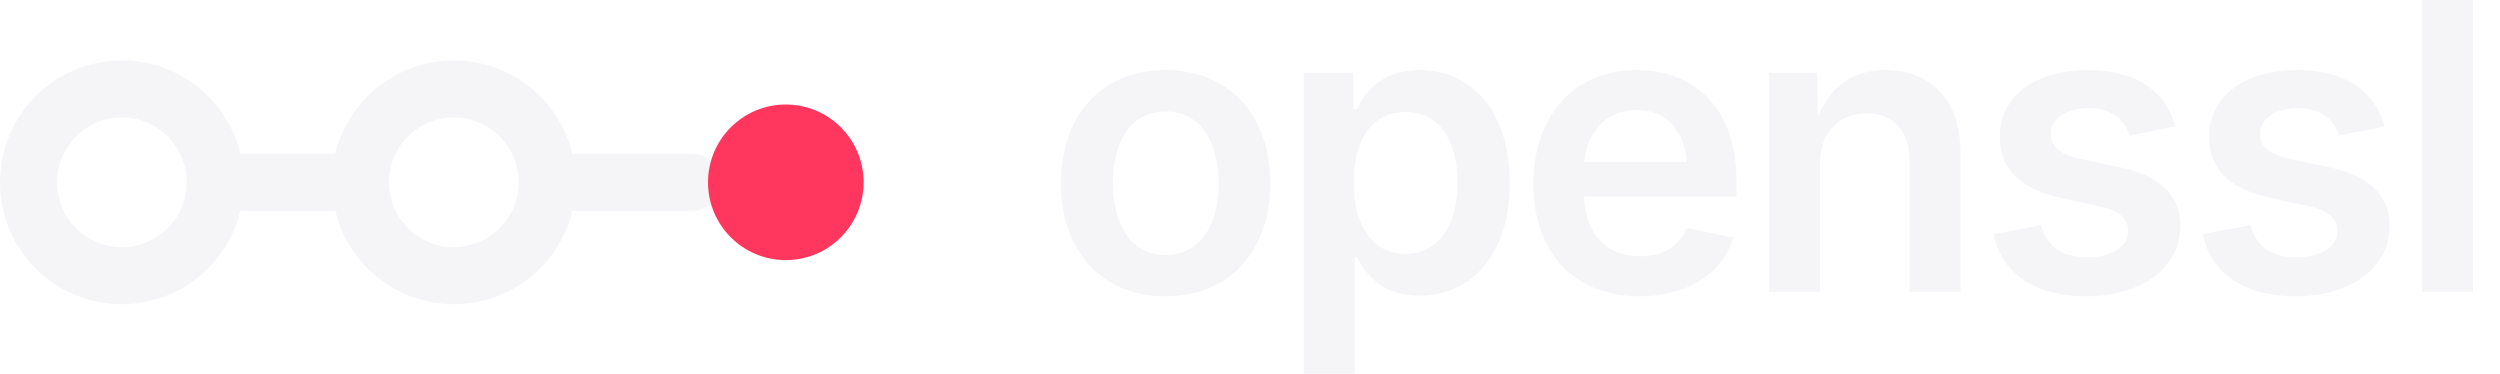
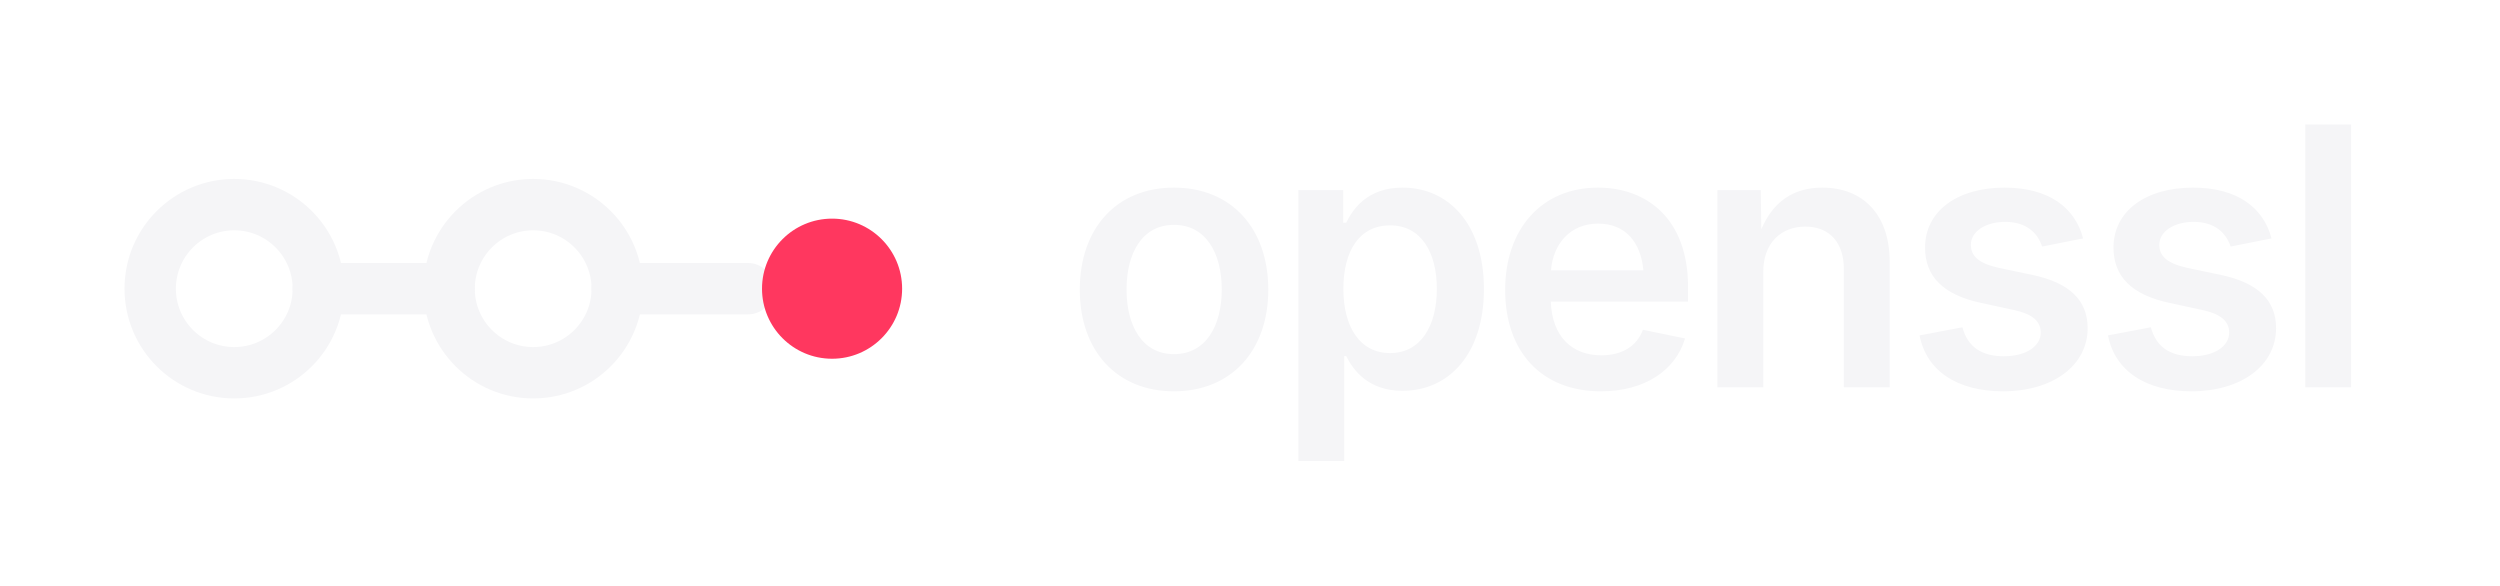
- <svg xmlns="http://www.w3.org/2000/svg" viewBox="0 -26.36 361.47 54.04" width="361.47" height="54.04" role="img" aria-labelledby="t">
+ <svg xmlns="http://www.w3.org/2000/svg" viewBox="-20 -46.36 401.47 94.04" width="401.47" height="94.04" role="img" aria-labelledby="t">
  <g transform="translate(-9.38 -48) scale(1.5)">
    <circle cx="18" cy="32" r="9" fill="none" stroke="#F5F5F7" stroke-width="5.5" stroke-linecap="round" stroke-linejoin="round" />
    <path d="M27 32 H41 M59 32 H73" fill="none" stroke="#F5F5F7" stroke-width="5.5" stroke-linecap="round" stroke-linejoin="round" />
    <circle cx="50" cy="32" r="9" fill="none" stroke="#F5F5F7" stroke-width="5.5" stroke-linecap="round" stroke-linejoin="round" />
    <circle cx="82" cy="32" r="7.5" fill="#FF375F" />
  </g>
  <path transform="translate(150.88 15.83)" d="M17.64 0.65C26.88 0.65 32.79 -5.92 32.79 -15.66C32.79 -25.52 26.88 -32.06 17.64 -32.06C8.41 -32.06 2.52 -25.52 2.52 -15.66C2.52 -5.92 8.41 0.65 17.64 0.65ZM17.64 -5.32C12.52 -5.32 10.03 -9.91 10.03 -15.69C10.03 -21.52 12.52 -26.08 17.64 -26.08C22.80 -26.08 25.32 -21.52 25.32 -15.69C25.32 -9.91 22.80 -5.32 17.64 -5.32Z M37.62 11.84H44.99V-5.01H45.30C46.43 -2.72 48.90 0.57 54.33 0.57C61.84 0.57 67.42 -5.38 67.42 -15.77C67.42 -26.31 61.67 -32.06 54.36 -32.06C48.73 -32.06 46.40 -28.66 45.30 -26.42H44.82V-31.66H37.62ZM52.35 -5.49C47.54 -5.49 44.85 -9.63 44.85 -15.80C44.85 -21.98 47.48 -26.00 52.35 -26.00C57.33 -26.00 59.86 -21.69 59.86 -15.80C59.86 -9.86 57.28 -5.49 52.35 -5.49Z M86.21 0.65C93.26 0.65 98.19 -2.72 99.72 -7.84L92.95 -9.23C91.96 -6.54 89.52 -5.13 86.29 -5.13C81.56 -5.13 78.36 -8.13 78.16 -13.76H100.20V-16.09C100.20 -27.19 93.46 -32.06 85.73 -32.06C76.66 -32.06 70.83 -25.38 70.83 -15.63C70.83 -5.72 76.66 0.65 86.21 0.65ZM78.19 -18.78C78.53 -23.00 81.25 -26.28 85.75 -26.28C90.14 -26.28 92.61 -23.31 93.03 -18.78Z M112.28 -18.55C112.28 -23.14 115.11 -25.80 119.04 -25.80C122.90 -25.80 125.22 -23.25 125.22 -19.00V0.00H132.58V-20.14C132.58 -27.75 128.28 -32.06 121.76 -32.06C117.12 -32.06 113.83 -29.79 111.96 -25.35L111.88 -31.66H104.91V0.00H112.28Z M150.78 0.65C158.76 0.65 164.37 -3.48 164.37 -9.49C164.37 -13.93 161.51 -16.77 155.51 -18.04L150.13 -19.17C146.90 -19.88 145.62 -21.04 145.62 -22.88C145.62 -25.04 148.00 -26.56 151.12 -26.56C154.52 -26.56 156.33 -24.81 157.06 -22.60L163.64 -23.90C162.36 -28.80 158.20 -32.06 151.03 -32.06C143.44 -32.06 138.26 -28.29 138.26 -22.43C138.26 -17.79 141.18 -14.87 147.15 -13.57L152.56 -12.40C155.45 -11.78 156.84 -10.62 156.84 -8.78C156.84 -6.63 154.54 -4.98 150.92 -4.98C147.32 -4.98 145.11 -6.49 144.26 -9.63L137.38 -8.33C138.49 -2.58 143.50 0.65 150.78 0.65Z M181.04 0.65C189.02 0.65 194.63 -3.48 194.63 -9.49C194.63 -13.93 191.77 -16.77 185.77 -18.04L180.39 -19.17C177.16 -19.88 175.88 -21.04 175.88 -22.88C175.88 -25.04 178.26 -26.56 181.38 -26.56C184.78 -26.56 186.59 -24.81 187.33 -22.60L193.90 -23.90C192.62 -28.80 188.46 -32.06 181.29 -32.06C173.70 -32.06 168.52 -28.29 168.52 -22.43C168.52 -17.79 171.44 -14.87 177.41 -13.57L182.82 -12.40C185.71 -11.78 187.10 -10.62 187.10 -8.78C187.10 -6.63 184.80 -4.98 181.18 -4.98C177.58 -4.98 175.37 -6.49 174.52 -9.63L167.64 -8.33C168.75 -2.58 173.76 0.65 181.04 0.65Z M206.68 -42.20H199.32V0.00H206.68Z" fill="#F5F5F7" />
</svg>
